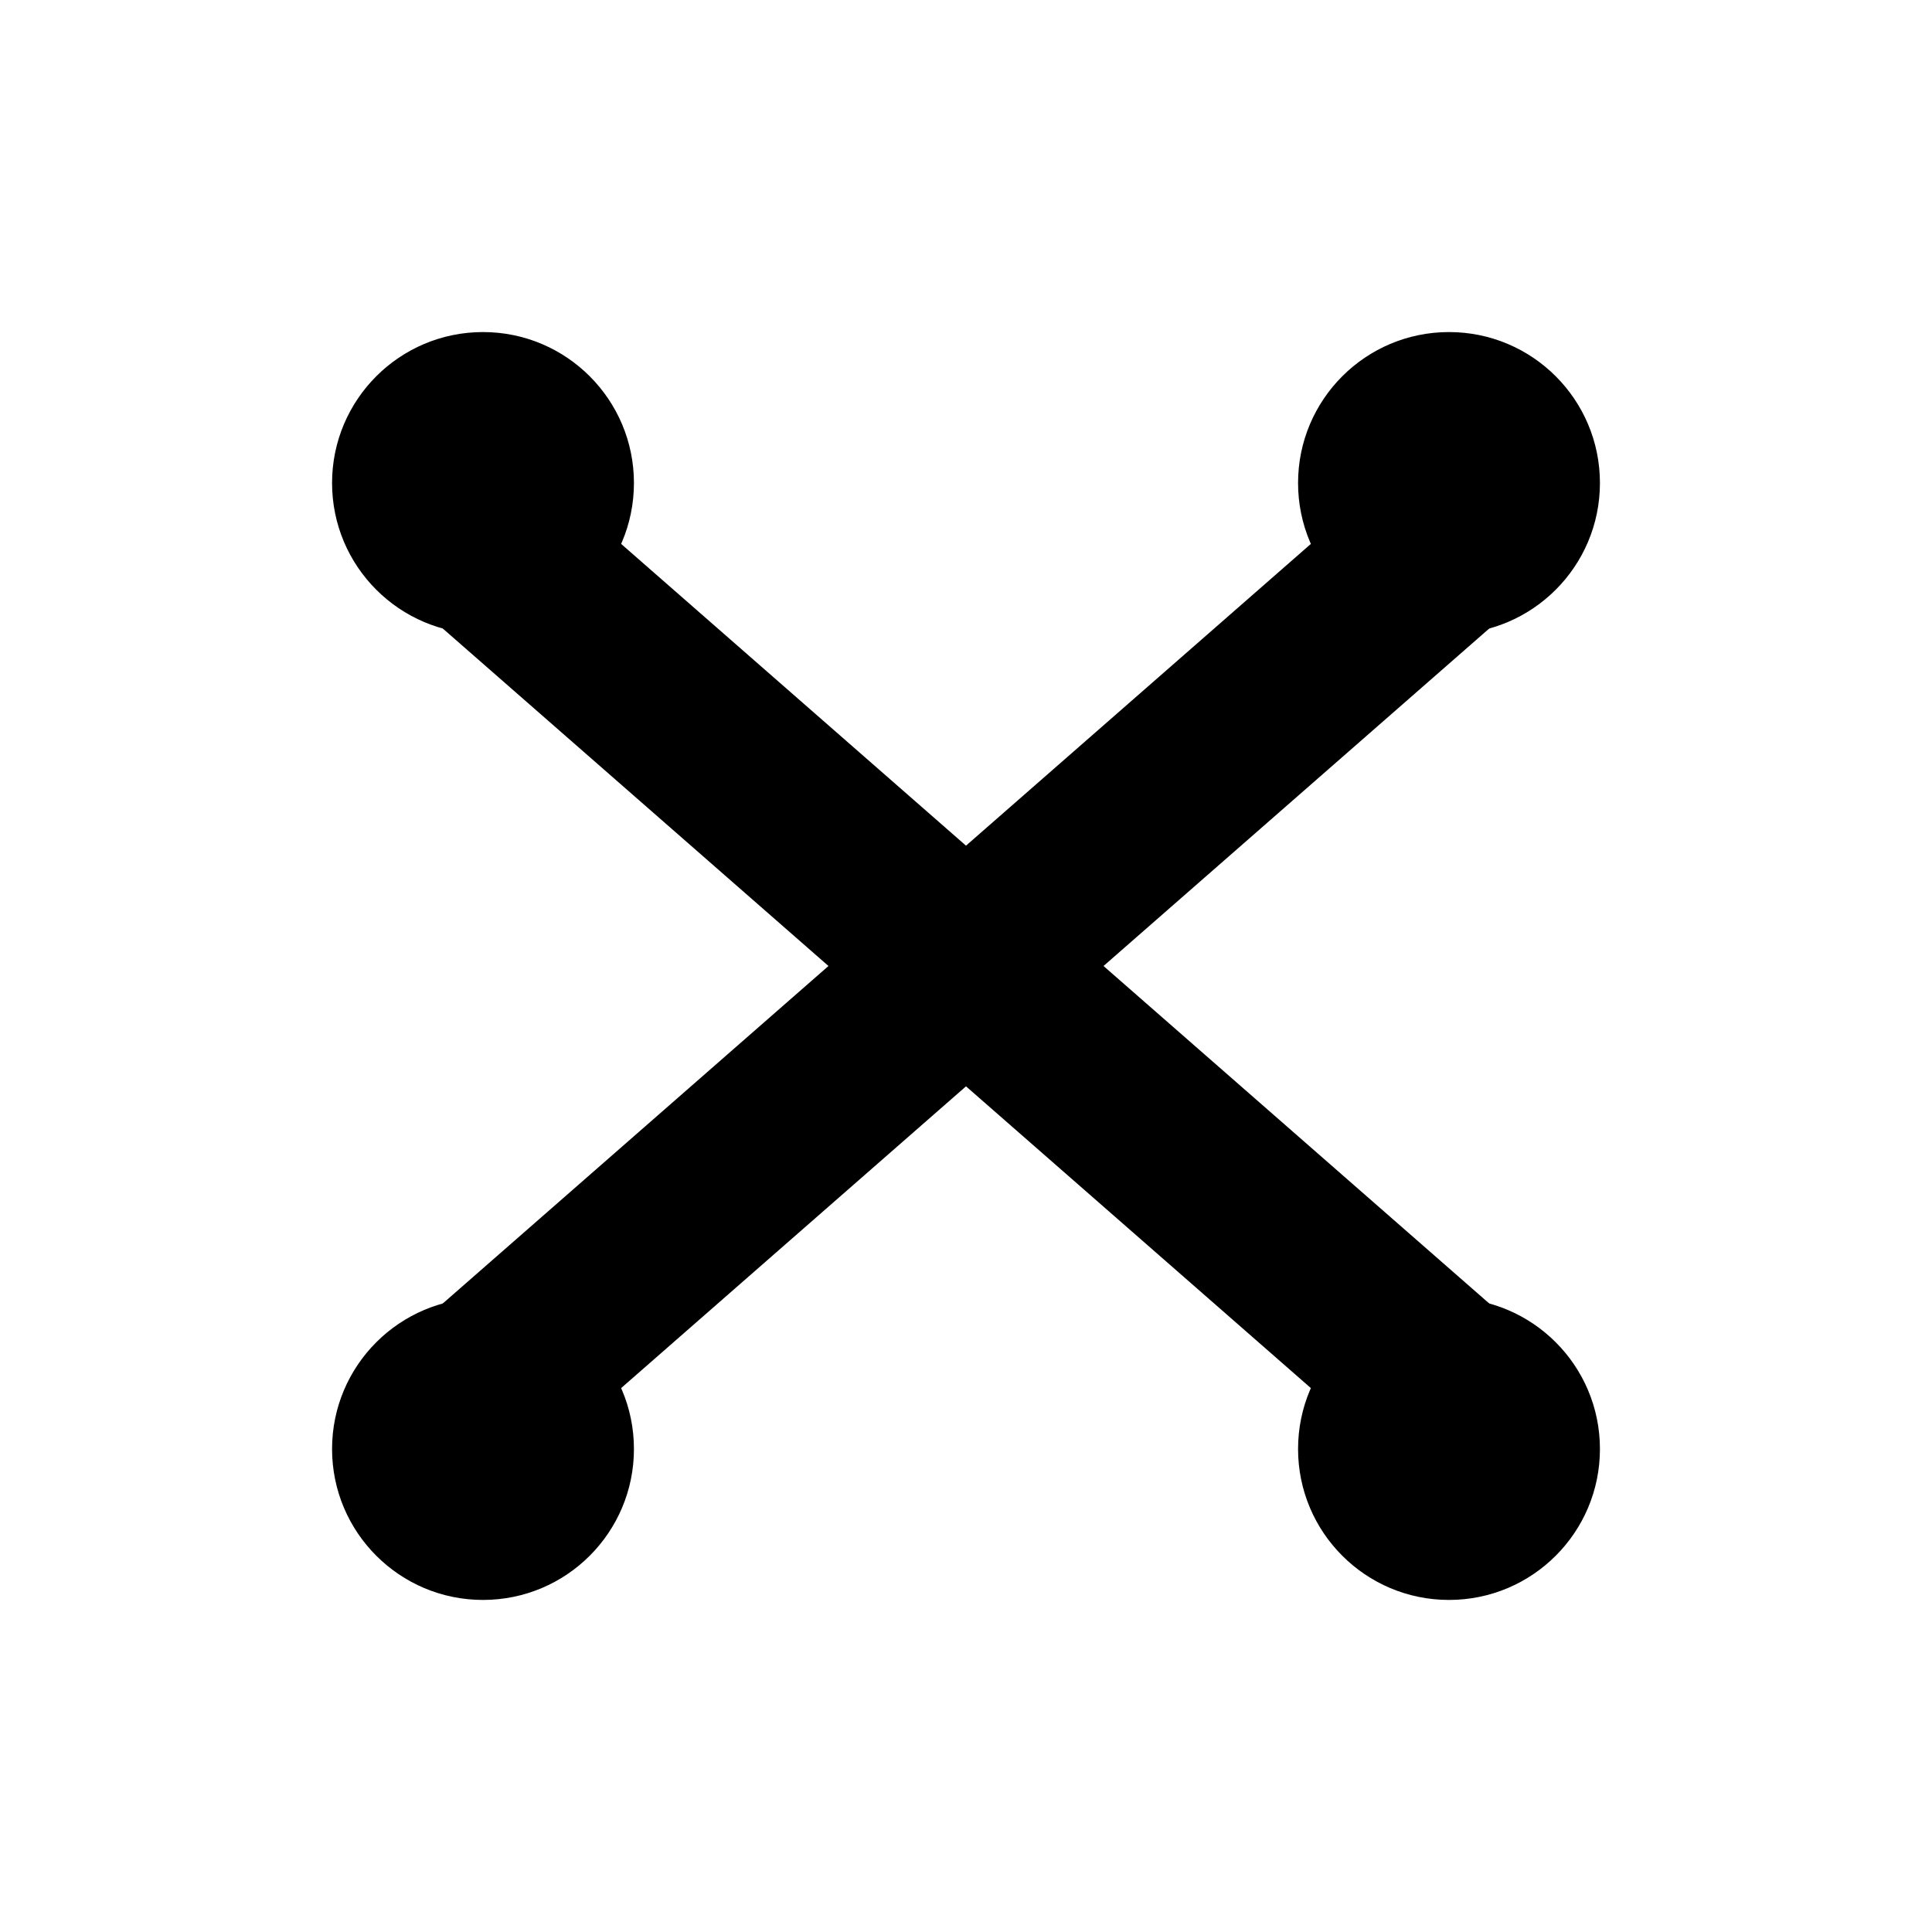
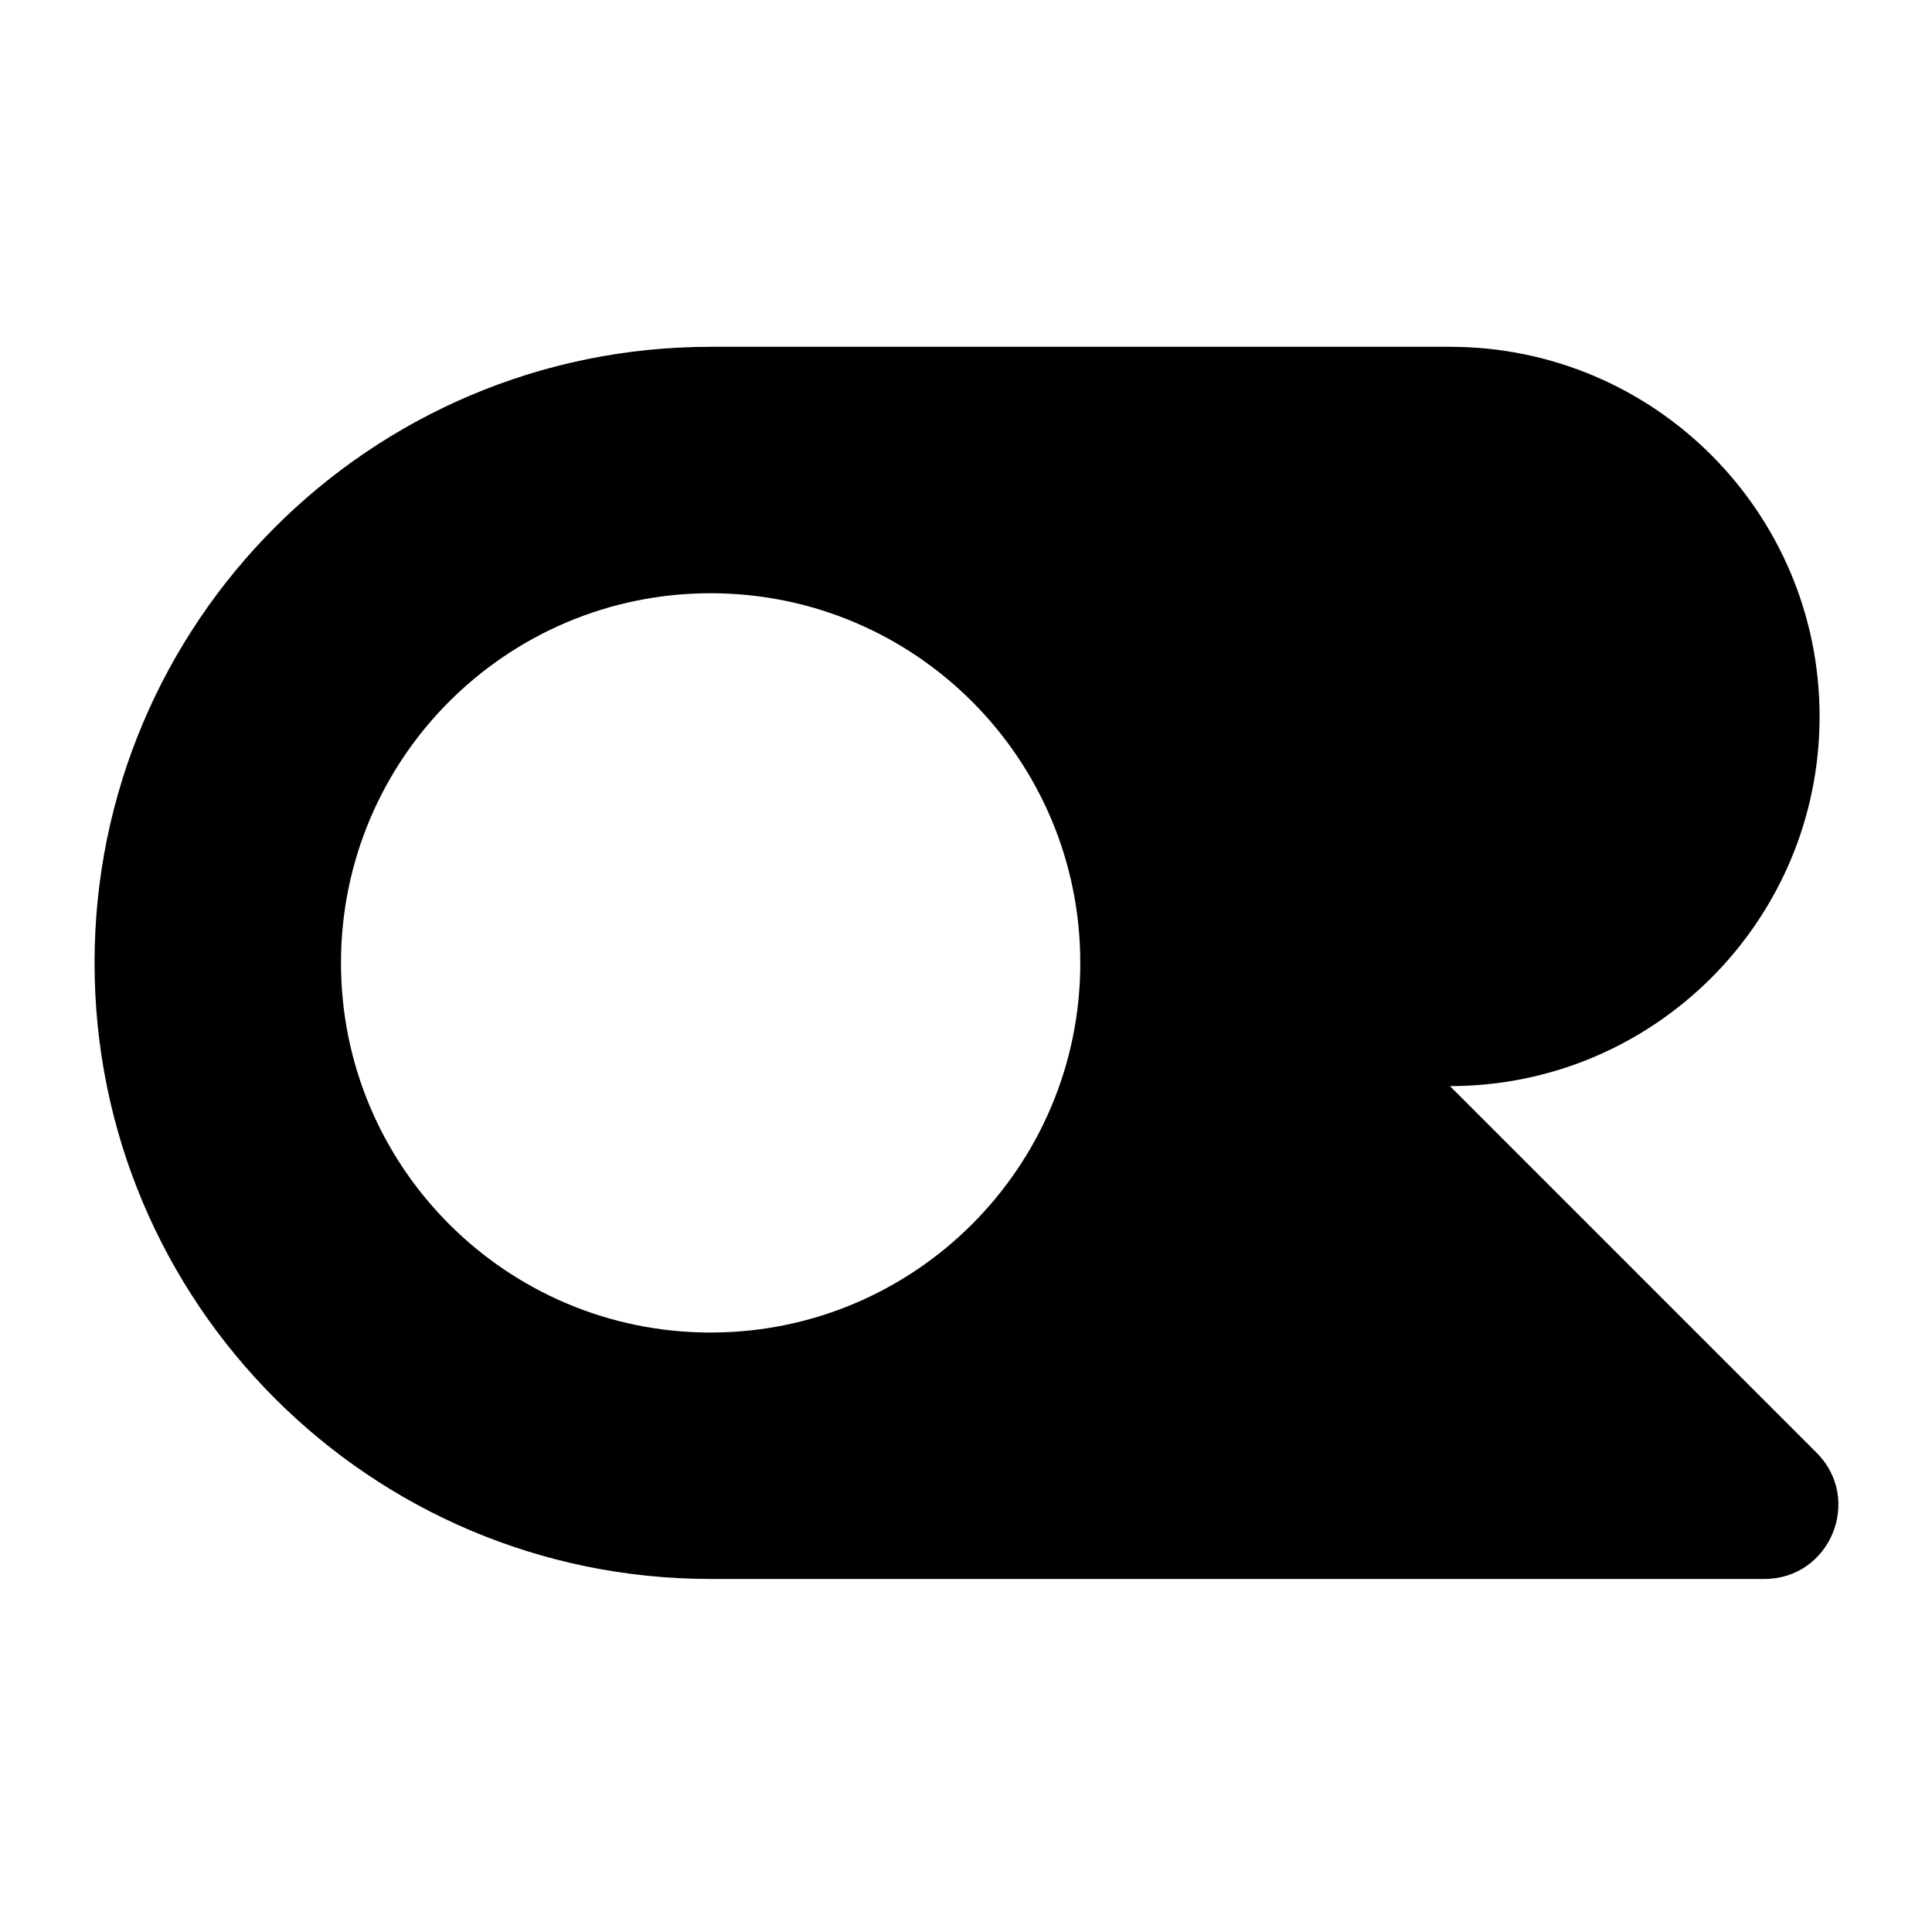
- <svg xmlns="http://www.w3.org/2000/svg" width="16" height="16" viewBox="0 0 16 16">
-   <g fill="none" stroke="currentColor" stroke-width="1.5" stroke-linecap="round" stroke-linejoin="round">
-     <path d="M4 4.5 8 8l4-3.5M8 8l4 3.5M8 8l-4 3.5" />
-     <circle cx="4" cy="4" r="1.25" fill="currentColor" stroke="none" />
-     <circle cx="12" cy="4" r="1.25" fill="currentColor" stroke="none" />
-     <circle cx="4" cy="12" r="1.25" fill="currentColor" stroke="none" />
-     <circle cx="12" cy="12" r="1.25" fill="currentColor" stroke="none" />
-   </g>
+ <svg xmlns="http://www.w3.org/2000/svg" width="16" height="16" viewBox="0 0 405 294">
+   <path fill="#000" fill-rule="evenodd" d="M303.947,17.199c42.797,0,77.489,34.693,77.489,77.489s-34.692,77.489-77.489,77.489l76.862,76.862c9.764,9.763,2.849,26.457-10.957,26.457h-220.883c-71.327,0-129.149-57.822-129.149-129.149S77.642,17.199,148.969,17.199h154.979ZM148.969,68.859c-42.796,0-77.489,34.693-77.489,77.489s34.693,77.489,77.489,77.489,77.489-34.693,77.489-77.489-34.693-77.489-77.489-77.489Z" />
</svg>
